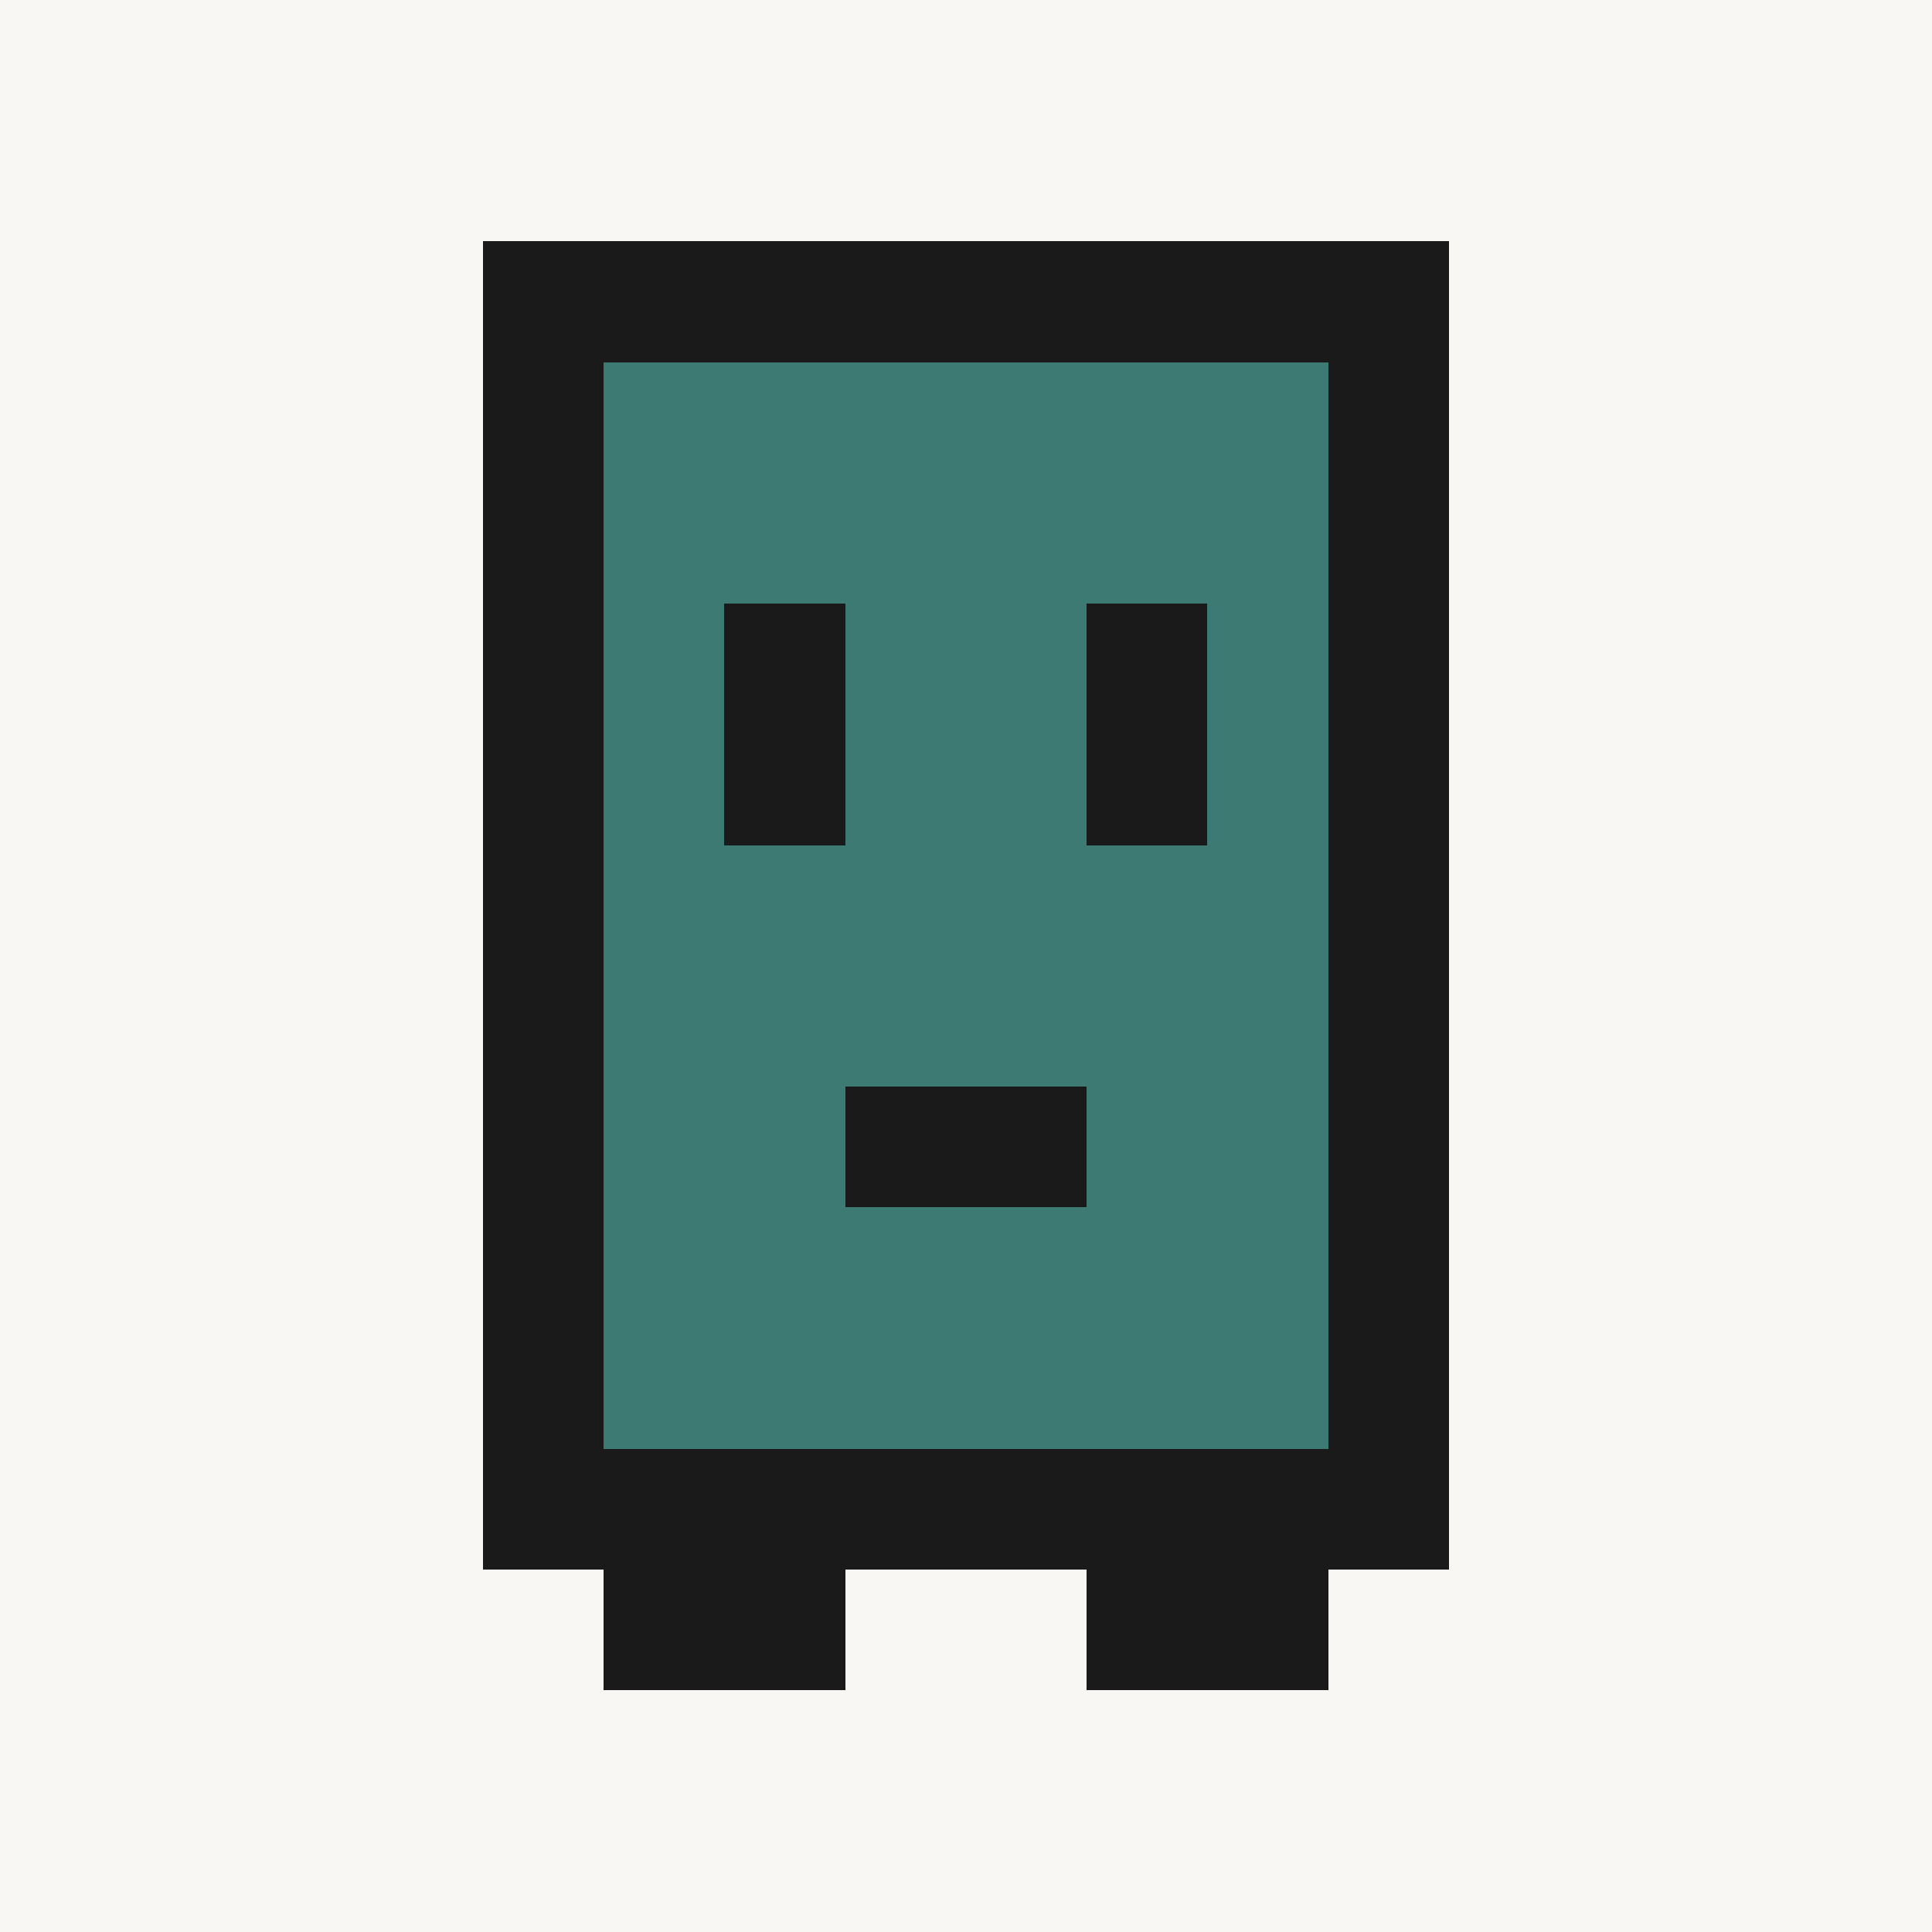
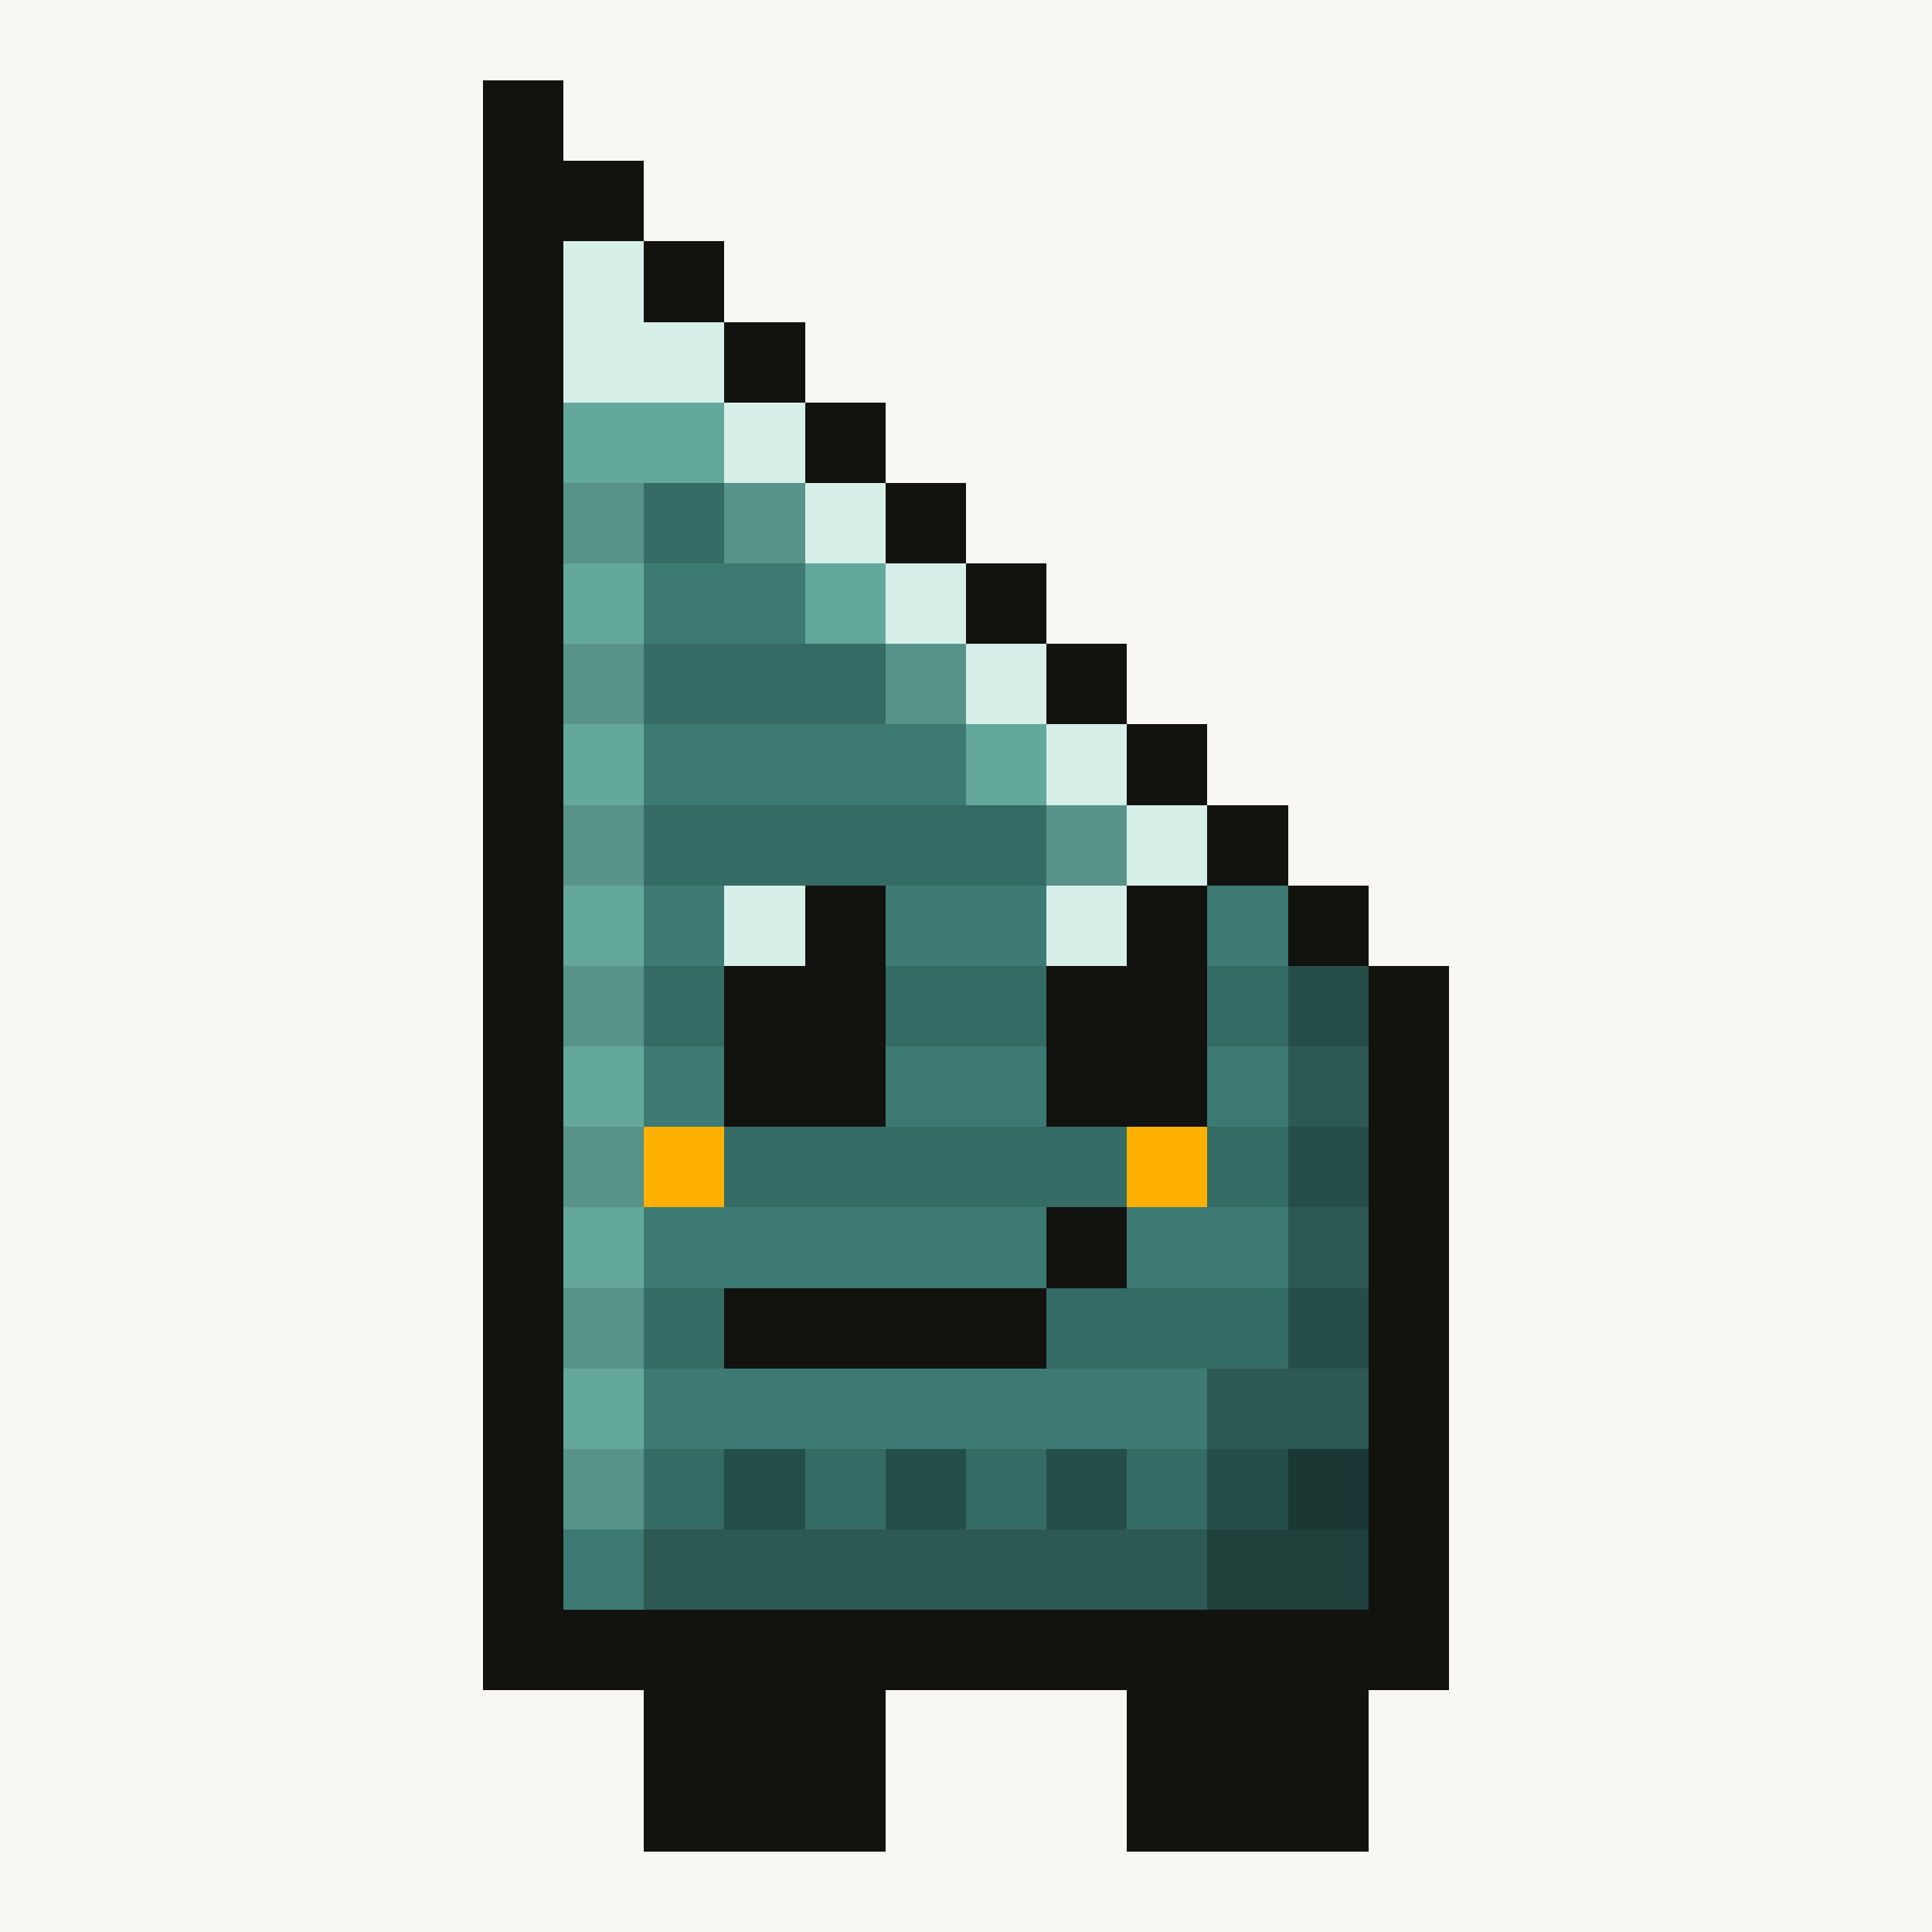
- <svg xmlns="http://www.w3.org/2000/svg" viewBox="0 0 16 16" shape-rendering="crispEdges">
-   <rect width="16" height="16" fill="#f8f7f4" />
-   <g transform="translate(2,2)">
-     <rect x="2" y="0" width="8" height="11" fill="#1a1a1a" />
-     <rect x="3" y="1" width="6" height="9" fill="#3d7a73" />
-     <rect x="4" y="3" width="1" height="2" fill="#1a1a1a" />
-     <rect x="7" y="3" width="1" height="2" fill="#1a1a1a" />
-     <rect x="5" y="7" width="2" height="1" fill="#1a1a1a" />
-     <rect x="3" y="11" width="2" height="1" fill="#1a1a1a" />
-     <rect x="7" y="11" width="2" height="1" fill="#1a1a1a" />
-   </g>
+ <svg xmlns="http://www.w3.org/2000/svg" viewBox="0 0 24 24" shape-rendering="crispEdges">
+   <rect width="24" height="24" fill="#f8f7f4" />
+   <rect x="6" y="1" width="1" height="1" fill="#12120f" />
+   <rect x="6" y="2" width="2" height="1" fill="#12120f" />
+   <rect x="6" y="3" width="1" height="1" fill="#12120f" />
+   <rect x="7" y="3" width="1" height="1" fill="#d7efe9" />
+   <rect x="8" y="3" width="1" height="1" fill="#12120f" />
+   <rect x="6" y="4" width="1" height="1" fill="#12120f" />
+   <rect x="7" y="4" width="2" height="1" fill="#d7efe9" />
+   <rect x="9" y="4" width="1" height="1" fill="#12120f" />
+   <rect x="6" y="5" width="1" height="1" fill="#12120f" />
+   <rect x="7" y="5" width="2" height="1" fill="#63a89b" />
+   <rect x="9" y="5" width="1" height="1" fill="#d7efe9" />
+   <rect x="10" y="5" width="1" height="1" fill="#12120f" />
+   <rect x="6" y="6" width="1" height="1" fill="#12120f" />
+   <rect x="7" y="6" width="1" height="1" fill="#579388" />
+   <rect x="8" y="6" width="1" height="1" fill="#356b65" />
+   <rect x="9" y="6" width="1" height="1" fill="#579388" />
+   <rect x="10" y="6" width="1" height="1" fill="#d7efe9" />
+   <rect x="11" y="6" width="1" height="1" fill="#12120f" />
+   <rect x="6" y="7" width="1" height="1" fill="#12120f" />
+   <rect x="7" y="7" width="1" height="1" fill="#63a89b" />
+   <rect x="8" y="7" width="2" height="1" fill="#3d7a73" />
+   <rect x="10" y="7" width="1" height="1" fill="#63a89b" />
+   <rect x="11" y="7" width="1" height="1" fill="#d7efe9" />
+   <rect x="12" y="7" width="1" height="1" fill="#12120f" />
+   <rect x="6" y="8" width="1" height="1" fill="#12120f" />
+   <rect x="7" y="8" width="1" height="1" fill="#579388" />
+   <rect x="8" y="8" width="3" height="1" fill="#356b65" />
+   <rect x="11" y="8" width="1" height="1" fill="#579388" />
+   <rect x="12" y="8" width="1" height="1" fill="#d7efe9" />
+   <rect x="13" y="8" width="1" height="1" fill="#12120f" />
+   <rect x="6" y="9" width="1" height="1" fill="#12120f" />
+   <rect x="7" y="9" width="1" height="1" fill="#63a89b" />
+   <rect x="8" y="9" width="4" height="1" fill="#3d7a73" />
+   <rect x="12" y="9" width="1" height="1" fill="#63a89b" />
+   <rect x="13" y="9" width="1" height="1" fill="#d7efe9" />
+   <rect x="14" y="9" width="1" height="1" fill="#12120f" />
+   <rect x="6" y="10" width="1" height="1" fill="#12120f" />
+   <rect x="7" y="10" width="1" height="1" fill="#579388" />
+   <rect x="8" y="10" width="5" height="1" fill="#356b65" />
+   <rect x="13" y="10" width="1" height="1" fill="#579388" />
+   <rect x="14" y="10" width="1" height="1" fill="#d7efe9" />
+   <rect x="15" y="10" width="1" height="1" fill="#12120f" />
+   <rect x="6" y="11" width="1" height="1" fill="#12120f" />
+   <rect x="7" y="11" width="1" height="1" fill="#63a89b" />
+   <rect x="8" y="11" width="1" height="1" fill="#3d7a73" />
+   <rect x="9" y="11" width="1" height="1" fill="#d7efe9" />
+   <rect x="10" y="11" width="1" height="1" fill="#12120f" />
+   <rect x="11" y="11" width="2" height="1" fill="#3d7a73" />
+   <rect x="13" y="11" width="1" height="1" fill="#d7efe9" />
+   <rect x="14" y="11" width="1" height="1" fill="#12120f" />
+   <rect x="15" y="11" width="1" height="1" fill="#3d7a73" />
+   <rect x="16" y="11" width="1" height="1" fill="#12120f" />
+   <rect x="6" y="12" width="1" height="1" fill="#12120f" />
+   <rect x="7" y="12" width="1" height="1" fill="#579388" />
+   <rect x="8" y="12" width="1" height="1" fill="#356b65" />
+   <rect x="9" y="12" width="2" height="1" fill="#12120f" />
+   <rect x="11" y="12" width="2" height="1" fill="#356b65" />
+   <rect x="13" y="12" width="2" height="1" fill="#12120f" />
+   <rect x="15" y="12" width="1" height="1" fill="#356b65" />
+   <rect x="16" y="12" width="1" height="1" fill="#264e48" />
+   <rect x="17" y="12" width="1" height="1" fill="#12120f" />
+   <rect x="6" y="13" width="1" height="1" fill="#12120f" />
+   <rect x="7" y="13" width="1" height="1" fill="#63a89b" />
+   <rect x="8" y="13" width="1" height="1" fill="#3d7a73" />
+   <rect x="9" y="13" width="2" height="1" fill="#12120f" />
+   <rect x="11" y="13" width="2" height="1" fill="#3d7a73" />
+   <rect x="13" y="13" width="2" height="1" fill="#12120f" />
+   <rect x="15" y="13" width="1" height="1" fill="#3d7a73" />
+   <rect x="16" y="13" width="1" height="1" fill="#2c5952" />
+   <rect x="17" y="13" width="1" height="1" fill="#12120f" />
+   <rect x="6" y="14" width="1" height="1" fill="#12120f" />
+   <rect x="7" y="14" width="1" height="1" fill="#579388" />
+   <rect x="8" y="14" width="1" height="1" fill="#ffb000" />
+   <rect x="9" y="14" width="5" height="1" fill="#356b65" />
+   <rect x="14" y="14" width="1" height="1" fill="#ffb000" />
+   <rect x="15" y="14" width="1" height="1" fill="#356b65" />
+   <rect x="16" y="14" width="1" height="1" fill="#264e48" />
+   <rect x="17" y="14" width="1" height="1" fill="#12120f" />
+   <rect x="6" y="15" width="1" height="1" fill="#12120f" />
+   <rect x="7" y="15" width="1" height="1" fill="#63a89b" />
+   <rect x="8" y="15" width="5" height="1" fill="#3d7a73" />
+   <rect x="13" y="15" width="1" height="1" fill="#12120f" />
+   <rect x="14" y="15" width="2" height="1" fill="#3d7a73" />
+   <rect x="16" y="15" width="1" height="1" fill="#2c5952" />
+   <rect x="17" y="15" width="1" height="1" fill="#12120f" />
+   <rect x="6" y="16" width="1" height="1" fill="#12120f" />
+   <rect x="7" y="16" width="1" height="1" fill="#579388" />
+   <rect x="8" y="16" width="1" height="1" fill="#356b65" />
+   <rect x="9" y="16" width="4" height="1" fill="#12120f" />
+   <rect x="13" y="16" width="3" height="1" fill="#356b65" />
+   <rect x="16" y="16" width="1" height="1" fill="#264e48" />
+   <rect x="17" y="16" width="1" height="1" fill="#12120f" />
+   <rect x="6" y="17" width="1" height="1" fill="#12120f" />
+   <rect x="7" y="17" width="1" height="1" fill="#63a89b" />
+   <rect x="8" y="17" width="7" height="1" fill="#3d7a73" />
+   <rect x="15" y="17" width="2" height="1" fill="#2c5952" />
+   <rect x="17" y="17" width="1" height="1" fill="#12120f" />
+   <rect x="6" y="18" width="1" height="1" fill="#12120f" />
+   <rect x="7" y="18" width="1" height="1" fill="#579388" />
+   <rect x="8" y="18" width="1" height="1" fill="#356b65" />
+   <rect x="9" y="18" width="1" height="1" fill="#264e48" />
+   <rect x="10" y="18" width="1" height="1" fill="#356b65" />
+   <rect x="11" y="18" width="1" height="1" fill="#264e48" />
+   <rect x="12" y="18" width="1" height="1" fill="#356b65" />
+   <rect x="13" y="18" width="1" height="1" fill="#264e48" />
+   <rect x="14" y="18" width="1" height="1" fill="#356b65" />
+   <rect x="15" y="18" width="1" height="1" fill="#264e48" />
+   <rect x="16" y="18" width="1" height="1" fill="#1a3733" />
+   <rect x="17" y="18" width="1" height="1" fill="#12120f" />
+   <rect x="6" y="19" width="1" height="1" fill="#12120f" />
+   <rect x="7" y="19" width="1" height="1" fill="#3d7a73" />
+   <rect x="8" y="19" width="7" height="1" fill="#2c5952" />
+   <rect x="15" y="19" width="2" height="1" fill="#1e3f3a" />
+   <rect x="17" y="19" width="1" height="1" fill="#12120f" />
+   <rect x="6" y="20" width="12" height="1" fill="#12120f" />
+   <rect x="8" y="21" width="3" height="1" fill="#12120f" />
+   <rect x="14" y="21" width="3" height="1" fill="#12120f" />
+   <rect x="8" y="22" width="3" height="1" fill="#12120f" />
+   <rect x="14" y="22" width="3" height="1" fill="#12120f" />
</svg>
